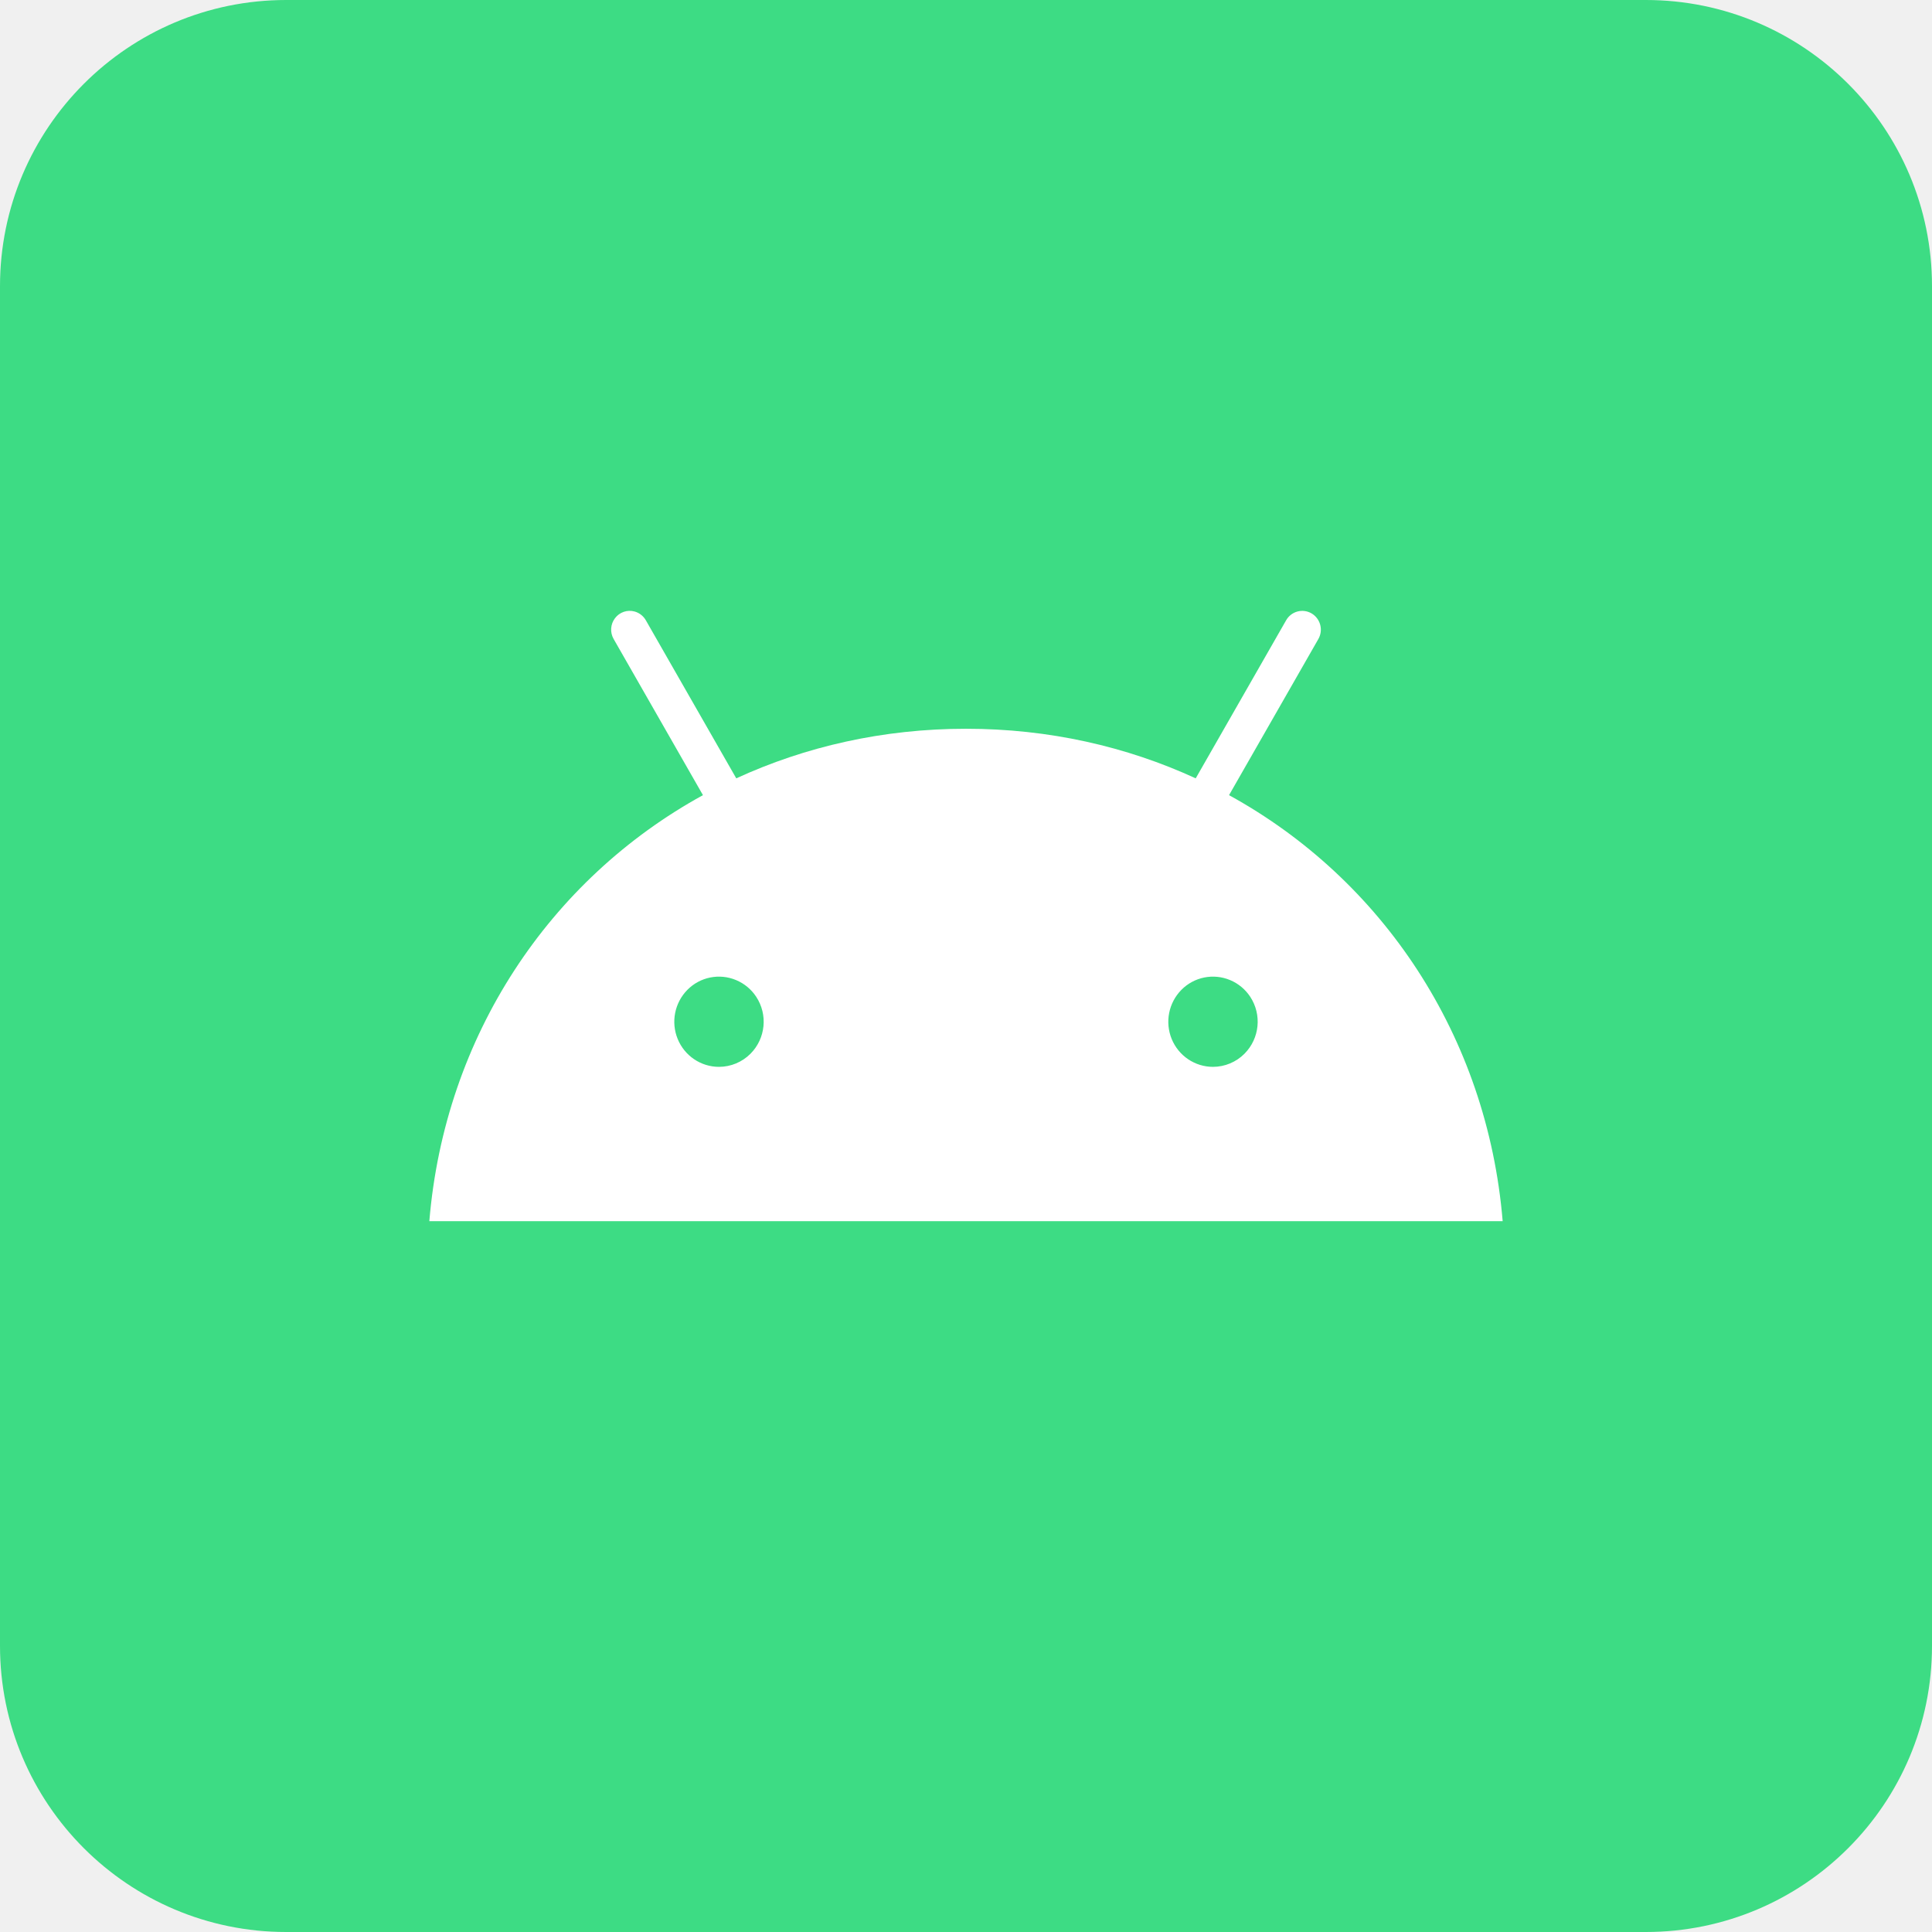
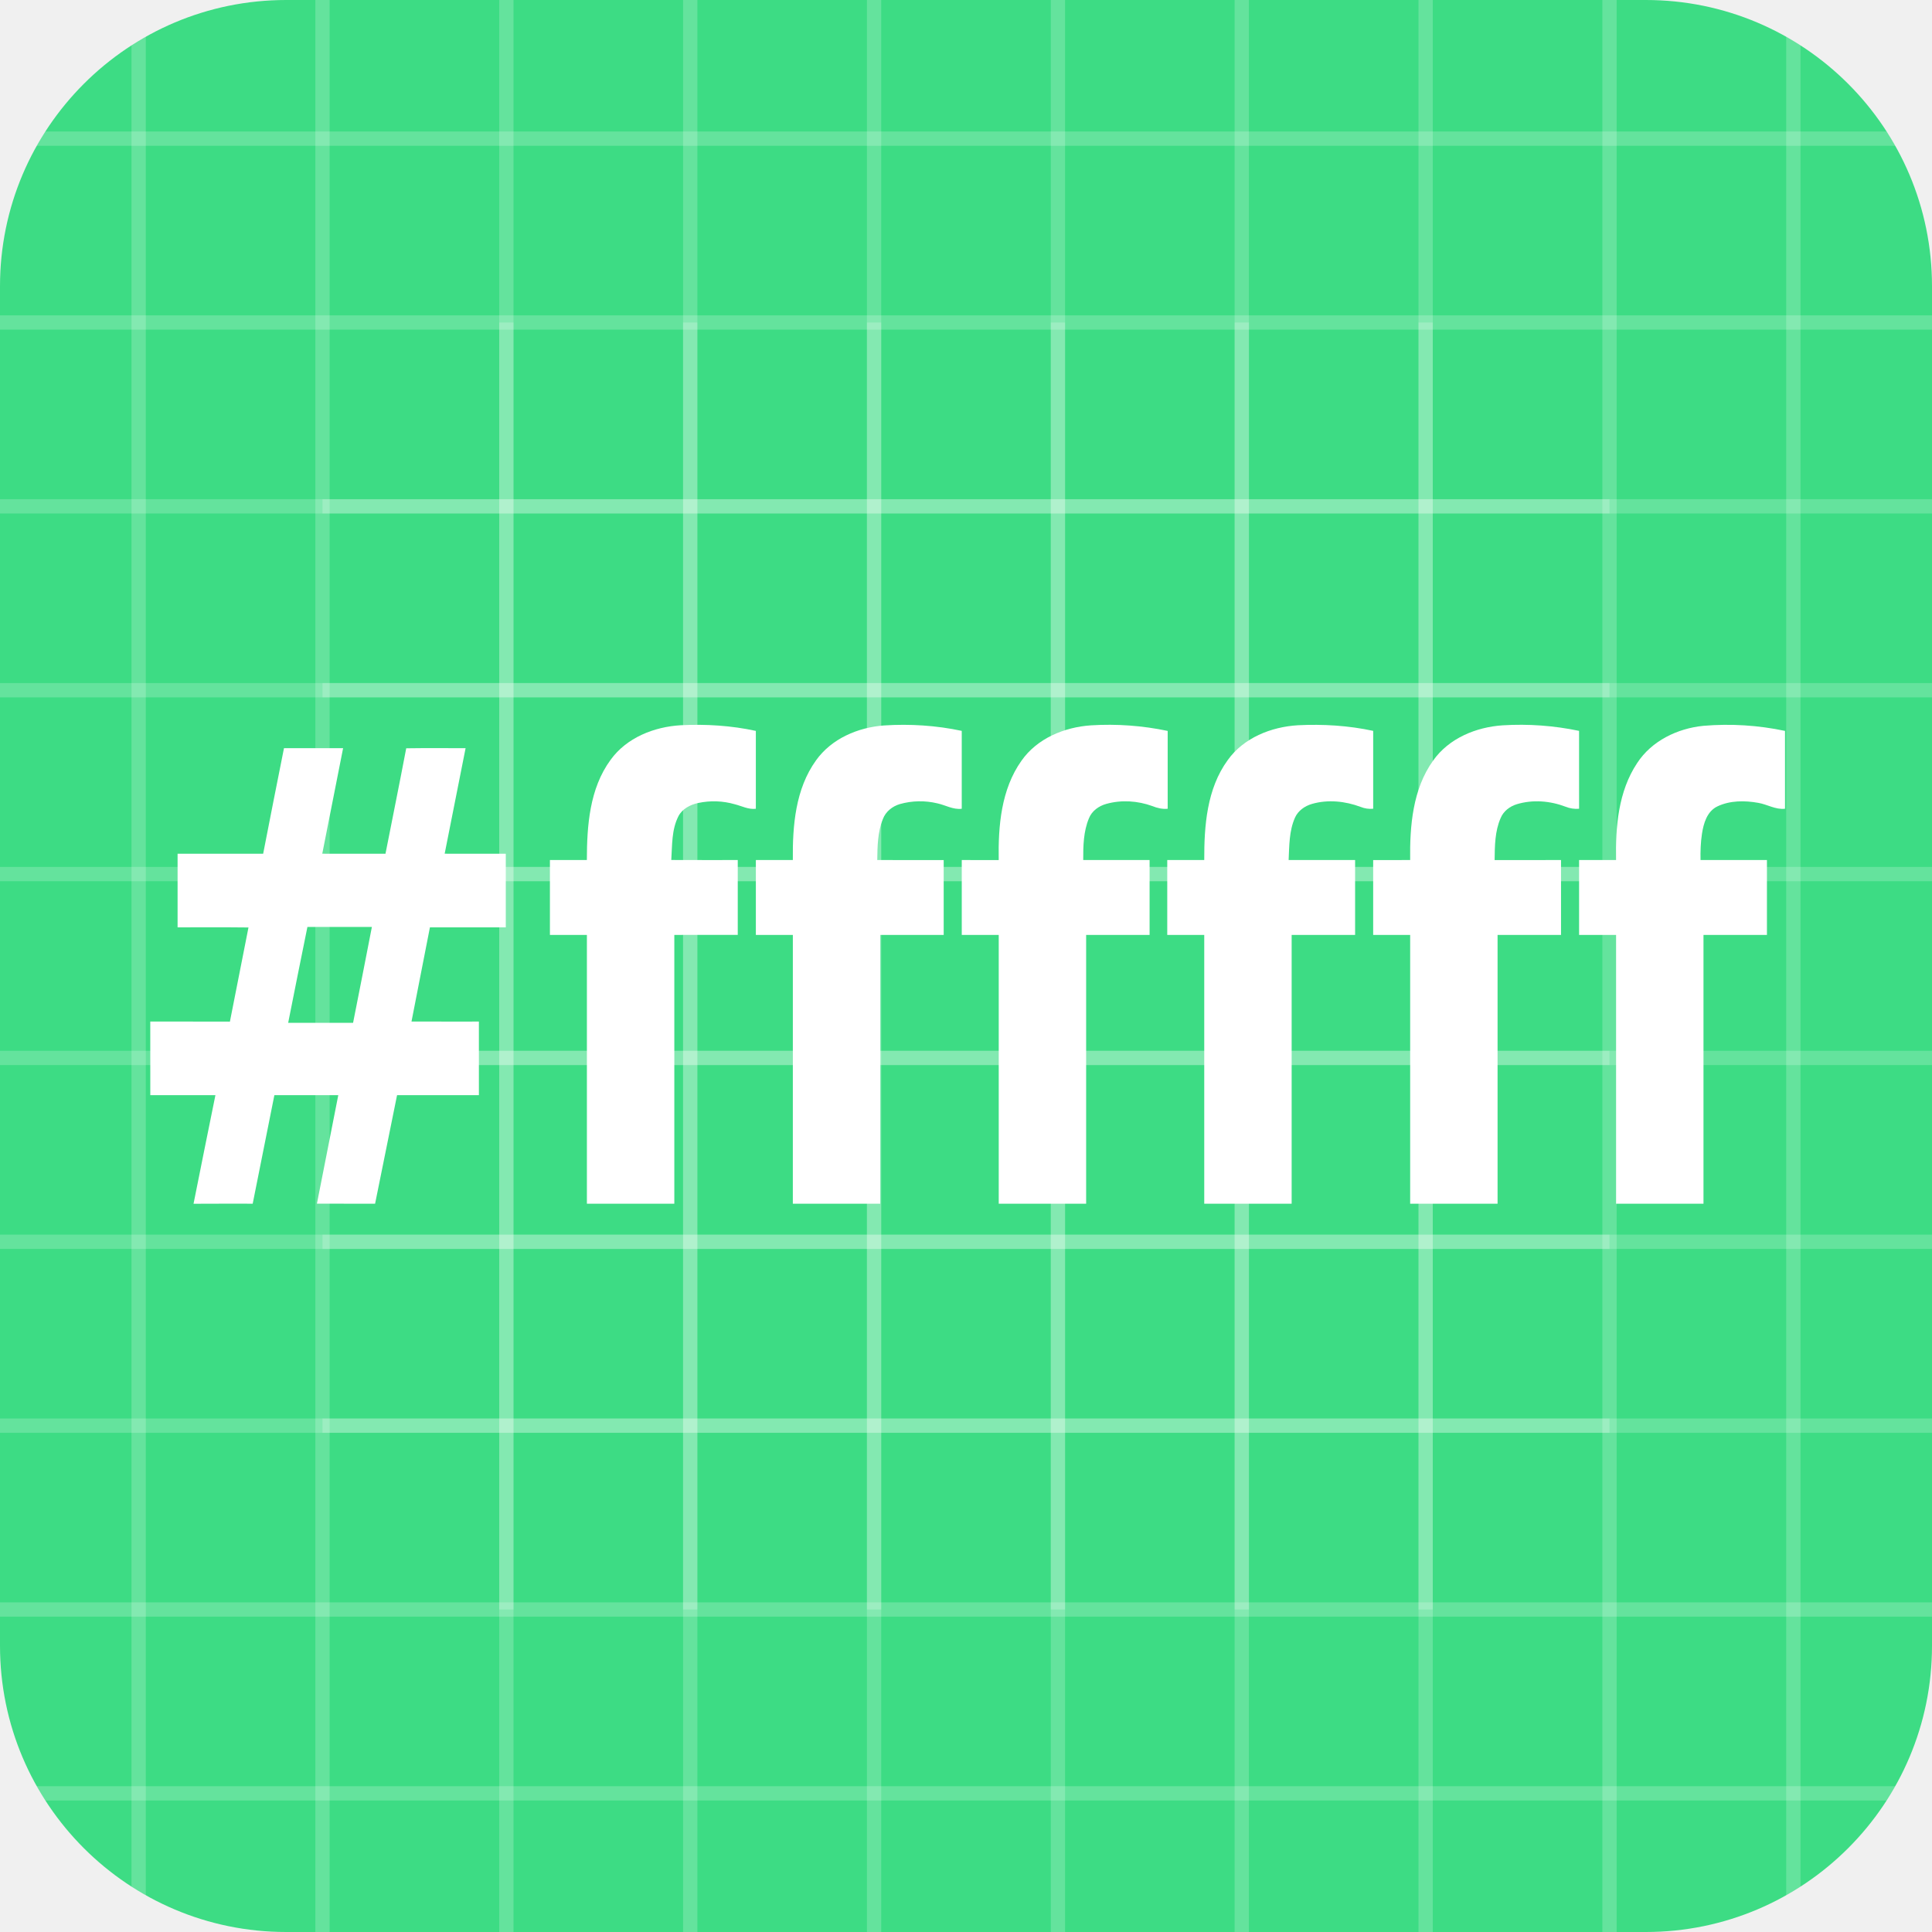
- <svg xmlns="http://www.w3.org/2000/svg" width="108" height="108">
-   <rect width="108" height="108" fill="#3DDC84" rx="16" />
-   <path fill="#fff" d="M67.808 59.638c-.495 0-.978-.148-1.389-.425a2.517 2.517 0 0 1-.92-1.131 2.543 2.543 0 0 1 .541-2.748 2.478 2.478 0 0 1 2.723-.547c.457.19.847.513 1.122.928a2.538 2.538 0 0 1-.312 3.183 2.49 2.49 0 0 1-1.765.74Zm-27.616 0c-.494 0-.977-.148-1.388-.425a2.517 2.517 0 0 1-.92-1.131 2.542 2.542 0 0 1 .54-2.748 2.478 2.478 0 0 1 2.723-.547c.457.19.848.513 1.122.928a2.538 2.538 0 0 1-.31 3.183 2.49 2.49 0 0 1-1.767.74ZM68.704 44.45l4.993-8.728a1.056 1.056 0 0 0-.38-1.433 1.035 1.035 0 0 0-1.42.383l-5.056 8.838c-3.866-1.78-8.208-2.772-12.841-2.772-4.634 0-8.976.993-12.842 2.772l-5.056-8.837a1.044 1.044 0 0 0-.63-.49 1.028 1.028 0 0 0-1.093.375 1.053 1.053 0 0 0-.076 1.163l4.993 8.729C30.722 49.156 24.858 57.916 24 68.266h60c-.859-10.35-6.723-19.11-15.296-23.816Z" />
+ <svg xmlns="http://www.w3.org/2000/svg" width="108" height="108" fill="none">
+   <mask id="a" width="108" height="108" x="0" y="0" maskUnits="userSpaceOnUse" style="mask-type:luminance">
+     <rect width="108" height="108" fill="#fff" rx="16" />
+   </mask>
+   <g mask="url(#a)">
+     <path fill="#3DDC84" d="M-27-27h162v162H-27z" />
+     <path stroke="#fff" stroke-opacity=".2" stroke-width=".8" d="M7.75-1.5v111" />
+     <path stroke="#fff" stroke-opacity=".2" stroke-width=".8" d="M18.028-1.5v111" />
+     <path stroke="#fff" stroke-opacity=".2" stroke-width=".8" d="M28.306-1.5v111" />
+     <path stroke="#fff" stroke-opacity=".2" stroke-width=".8" d="M38.583-1.5v111" />
+     <path stroke="#fff" stroke-opacity=".2" stroke-width=".8" d="M48.861-1.5v111" />
+     <path stroke="#fff" stroke-opacity=".2" stroke-width=".8" d="M59.139-1.5v111" />
+     <path stroke="#fff" stroke-opacity=".2" stroke-width=".8" d="M69.417-1.5v111" />
+     <path stroke="#fff" stroke-opacity=".2" stroke-width=".8" d="M79.694-1.5v111" />
+     <path stroke="#fff" stroke-opacity=".2" stroke-width=".8" d="M89.972-1.5v111" />
+     <path stroke="#fff" stroke-opacity=".2" stroke-width=".8" d="M100.25-1.5v111" />
+     <path stroke="#fff" stroke-opacity=".2" stroke-width=".8" d="M-1.5 7.75h111" />
+     <path stroke="#fff" stroke-opacity=".2" stroke-width=".8" d="M-1.5 18.028h111" />
+     <path stroke="#fff" stroke-opacity=".2" stroke-width=".8" d="M-1.5 28.305h111" />
+     <path stroke="#fff" stroke-opacity=".2" stroke-width=".8" d="M-1.5 38.583h111" />
+     <path stroke="#fff" stroke-opacity=".2" stroke-width=".8" d="M-1.5 48.861h111" />
+     <path stroke="#fff" stroke-opacity=".2" stroke-width=".8" d="M-1.5 59.139h111" />
+     <path stroke="#fff" stroke-opacity=".2" stroke-width=".8" d="M-1.5 69.417h111" />
+     <path stroke="#fff" stroke-opacity=".2" stroke-width=".8" d="M-1.5 79.695h111" />
+     <path stroke="#fff" stroke-opacity=".2" stroke-width=".8" d="M-1.5 89.972h111" />
+     <path stroke="#fff" stroke-opacity=".2" stroke-width=".8" d="M-1.5 100.25h111" />
+     <path stroke="#fff" stroke-opacity=".2" stroke-width=".8" d="M18.028 28.305h71.944" />
+     <path stroke="#fff" stroke-opacity=".2" stroke-width=".8" d="M18.028 38.583h71.944" />
+     <path stroke="#fff" stroke-opacity=".2" stroke-width=".8" d="M18.028 48.861h71.944" />
+     <path stroke="#fff" stroke-opacity=".2" stroke-width=".8" d="M18.028 59.139h71.944" />
+     <path stroke="#fff" stroke-opacity=".2" stroke-width=".8" d="M18.028 69.417h71.944" />
+     <path stroke="#fff" stroke-opacity=".2" stroke-width=".8" d="M18.028 79.695h71.944" />
+     <path stroke="#fff" stroke-opacity=".2" stroke-width=".8" d="M28.306 18.028v71.944" />
+     <path stroke="#fff" stroke-opacity=".2" stroke-width=".8" d="M38.583 18.028v71.944" />
+     <path stroke="#fff" stroke-opacity=".2" stroke-width=".8" d="M48.861 18.028v71.944" />
+     <path stroke="#fff" stroke-opacity=".2" stroke-width=".8" d="M59.139 18.028v71.944" />
+     <path stroke="#fff" stroke-opacity=".2" stroke-width=".8" d="M69.417 18.028v71.944" />
+     <path stroke="#fff" stroke-opacity=".2" stroke-width=".8" d="M79.694 18.028v71.944" />
+     <path fill="#fff" d="M91.519 42.654c.81-1.242 2.253-1.935 3.7-2.08a15.63 15.63 0 0 1 4.564.284v4.351c-.527.061-.991-.244-1.498-.33-.754-.135-1.578-.136-2.282.199-.578.276-.772.945-.862 1.53-.074.485-.09.978-.08 1.469h3.712v4.185h-3.547v15.025H90.34V52.262h-2.068v-4.185h2.067c-.035-1.855.123-3.837 1.18-5.423Z" />
+     <path fill="#fff" d="M80.117 42.511c.882-1.245 2.402-1.868 3.887-1.965a16 16 0 0 1 4.267.31c.002 1.45.001 2.903.001 4.354a1.637 1.637 0 0 1-.76-.116c-.86-.328-1.829-.406-2.715-.14-.393.119-.751.387-.91.776-.323.734-.327 1.559-.337 2.348l3.712-.001v4.185h-3.547v15.025h-4.886V52.263c-.69-.002-1.379 0-2.068 0v-4.185c.69-.002 1.378 0 2.068-.001-.025-1.908.14-3.966 1.288-5.566Z" />
+     <path fill="#fff" d="M68.627 42.496c.89-1.254 2.43-1.863 3.925-1.954 1.406-.07 2.829.016 4.21.314 0 1.451-.002 2.902 0 4.353a1.489 1.489 0 0 1-.706-.104c-.862-.322-1.825-.423-2.718-.165-.4.116-.774.377-.947.765-.332.744-.317 1.575-.356 2.372h3.716v4.185h-3.547v15.025h-4.886V52.262H65.25v-4.185h2.068c-.006-1.914.144-3.981 1.309-5.581Z" />
+     <path fill="#fff" d="M57.104 42.521c.877-1.249 2.4-1.875 3.885-1.974a15.98 15.98 0 0 1 4.285.312v4.351c-.298.03-.585-.04-.858-.15-.819-.297-1.73-.358-2.572-.122-.423.116-.813.396-.975.814-.304.732-.32 1.544-.316 2.325h3.71v4.185h-3.547v15.025H55.83V52.262h-2.067v-4.185l2.066.001c-.034-1.906.136-3.957 1.275-5.557Z" />
+     <path fill="#fff" d="M45.616 42.505c.868-1.217 2.347-1.845 3.806-1.952 1.45-.094 2.917 0 4.34.303v4.354c-.481.06-.907-.203-1.362-.302a4.147 4.147 0 0 0-2.103.042c-.414.124-.786.417-.941.83-.295.724-.306 1.525-.316 2.297l3.713.001v4.184l-3.548.001v15.024H44.32l.001-15.024c-.69-.002-1.378 0-2.068 0v-4.186h2.067c-.02-1.91.142-3.973 1.297-5.572Z" />
+     <path fill="#fff" d="M34.131 42.478c.897-1.244 2.433-1.85 3.924-1.937 1.403-.07 2.822.017 4.197.317v4.353c-.413.051-.786-.154-1.175-.252a4.197 4.197 0 0 0-2.05-.071c-.444.096-.89.325-1.105.744-.383.754-.343 1.622-.397 2.442 1.239.007 2.477.002 3.716.003.002 1.395 0 2.79 0 4.184-1.181.002-2.364.001-3.546.001v15.025h-4.887V52.262h-2.067v-4.185h2.065c.003-1.92.149-3.995 1.325-5.599Z" />
+     <path fill="#fff" d="M14.711 47.724c.38-1.968.773-3.935 1.164-5.901h3.305c-.385 1.967-.775 3.934-1.165 5.9 1.178.003 2.357 0 3.534.001.386-1.965.785-3.927 1.159-5.894 1.107-.018 2.213-.003 3.319-.007-.394 1.965-.776 3.933-1.17 5.9 1.14.004 2.279 0 3.417.001v4.115c-1.414-.002-2.828.002-4.241 0-.337 1.756-.693 3.508-1.03 5.265 1.255.005 2.512.001 3.767.002.002 1.371.001 2.742.001 4.115-1.525-.001-3.05.002-4.575-.001-.413 2.021-.815 4.045-1.228 6.067-1.083-.002-2.167.003-3.252-.002.396-2.022.799-4.042 1.194-6.064l-3.572-.001-1.212 6.067c-1.102.002-2.205-.005-3.307.004.403-2.024.812-4.047 1.223-6.07h-3.64c-.002-1.371 0-2.743-.002-4.115 1.484.002 2.968-.003 4.452.003.352-1.753.686-3.51 1.038-5.263-1.321-.016-2.641-.003-3.963-.007v-4.115h4.784Zm2.474 4.092c-.367 1.785-.718 3.573-1.076 5.361 1.21 0 2.42-.001 3.628.001.357-1.787.703-3.575 1.052-5.362h-3.604Z" />
+   </g>
</svg>
